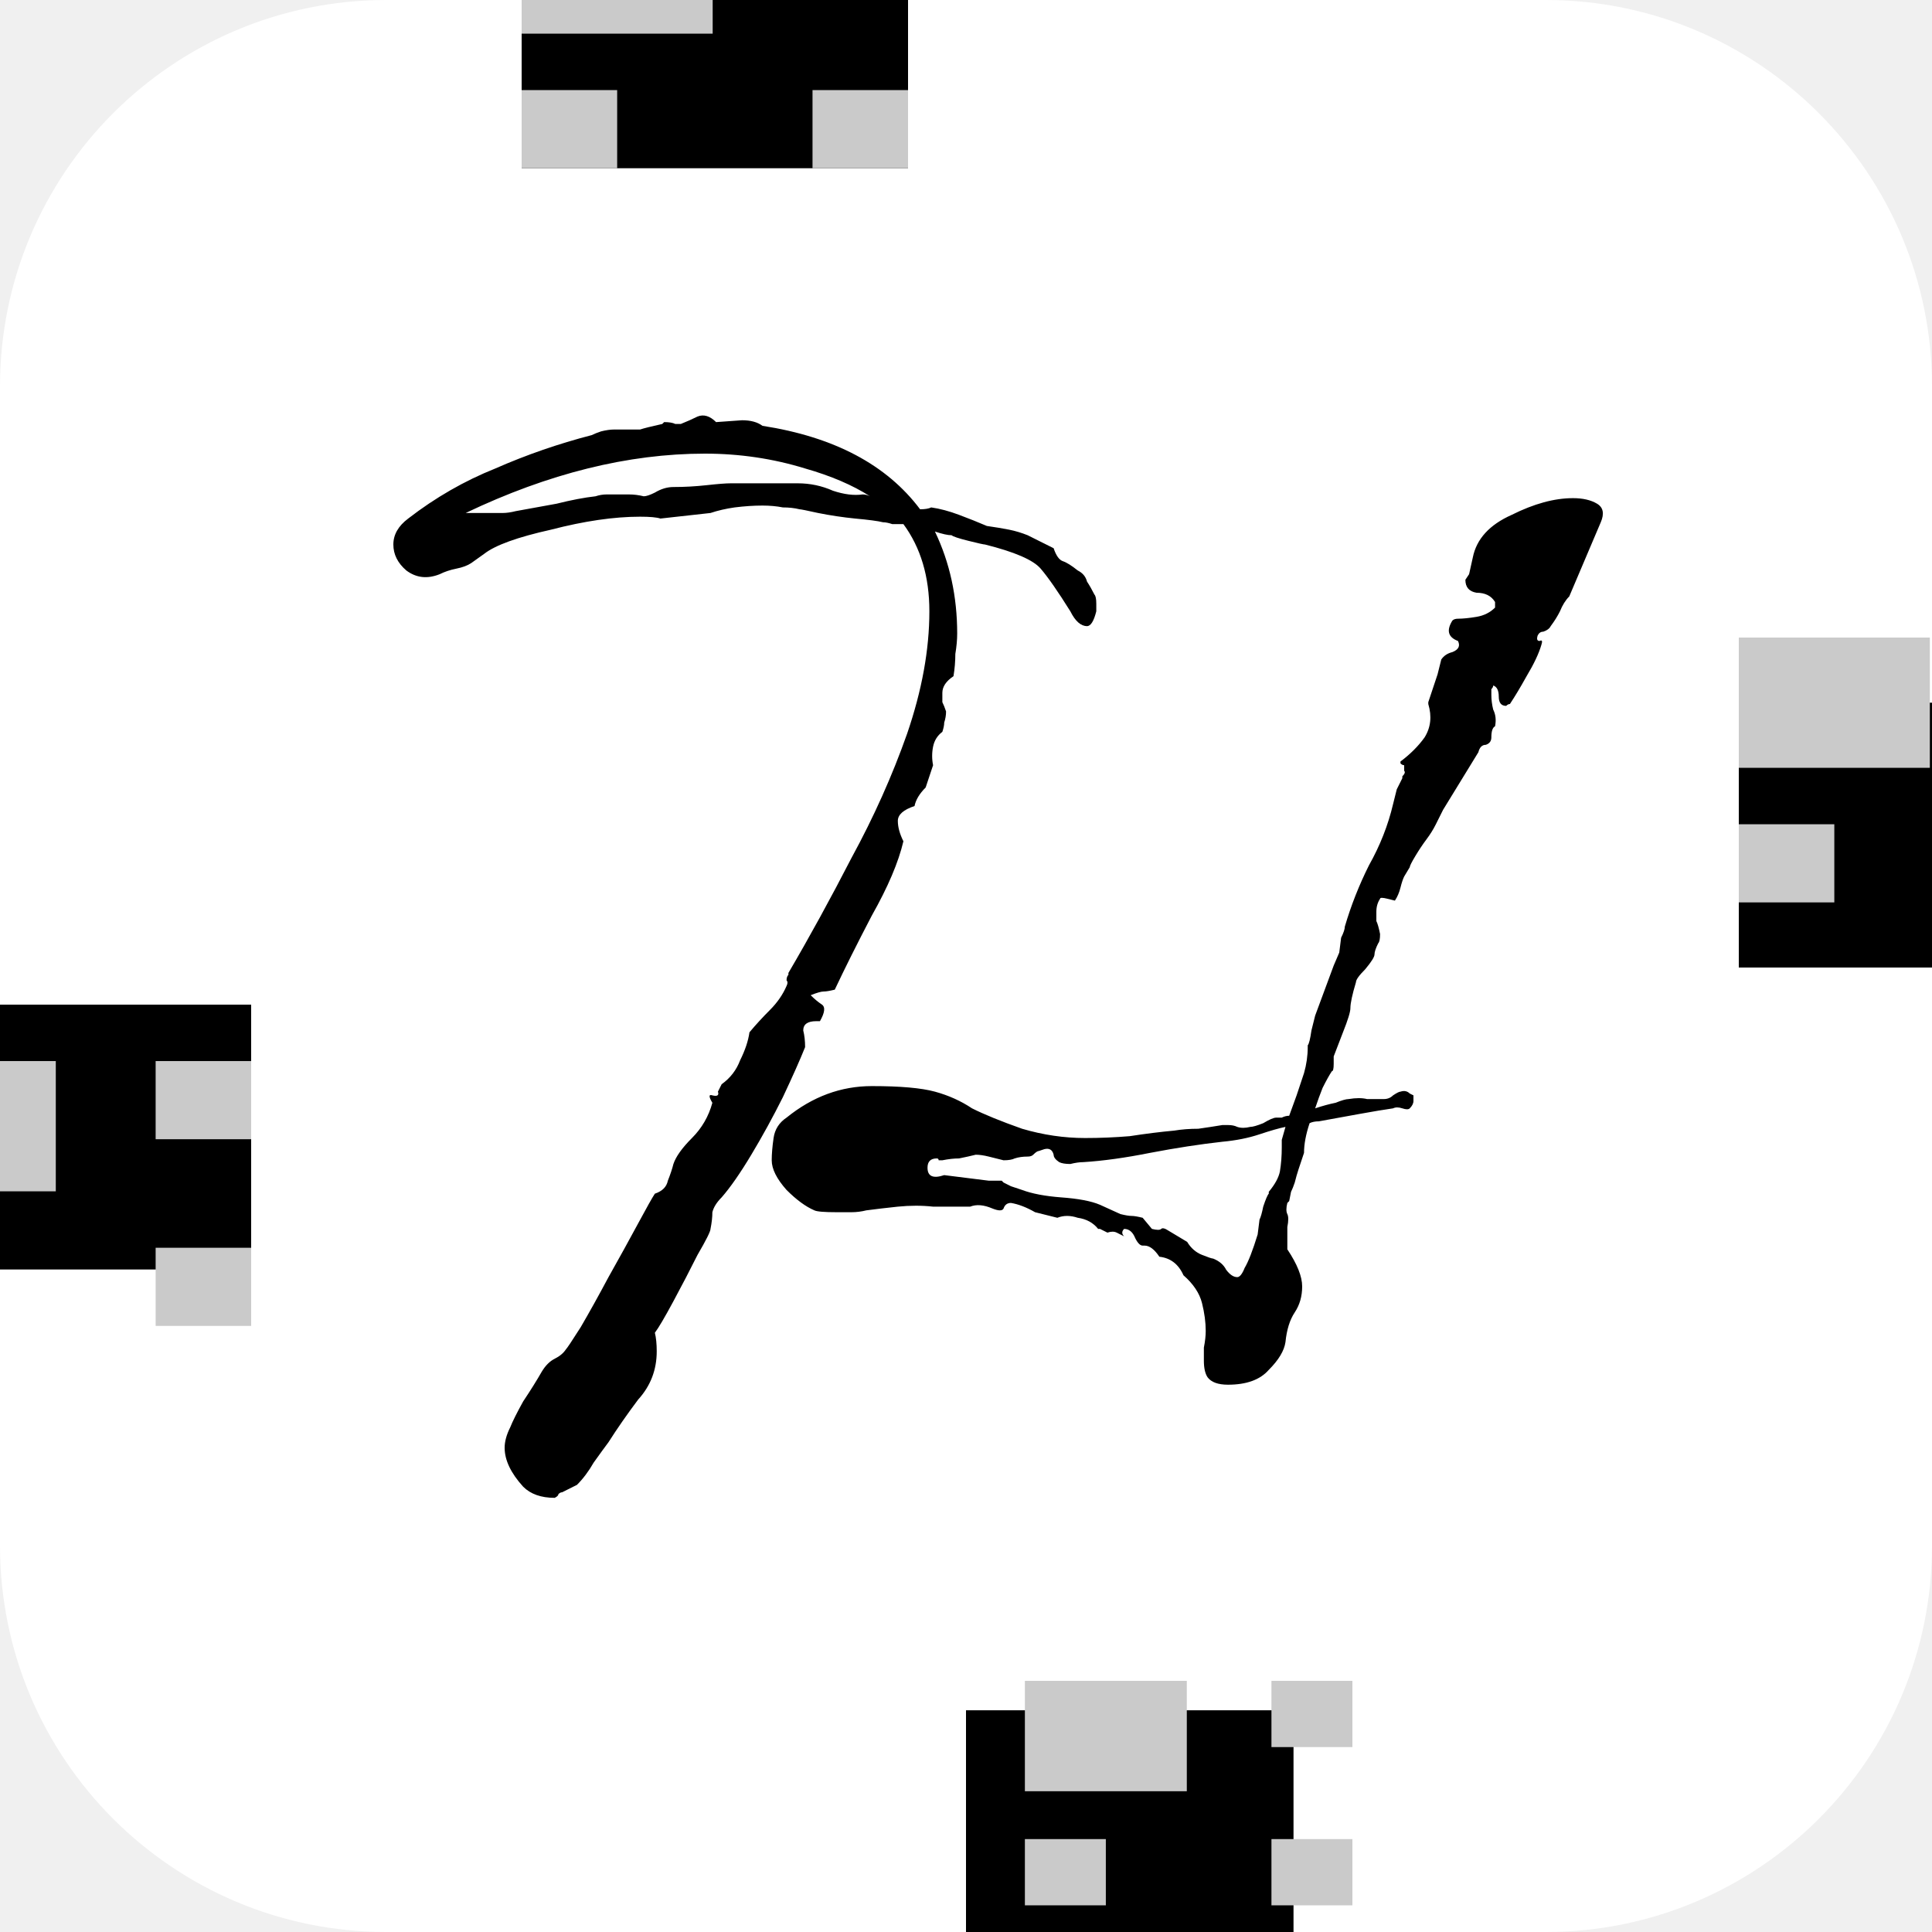
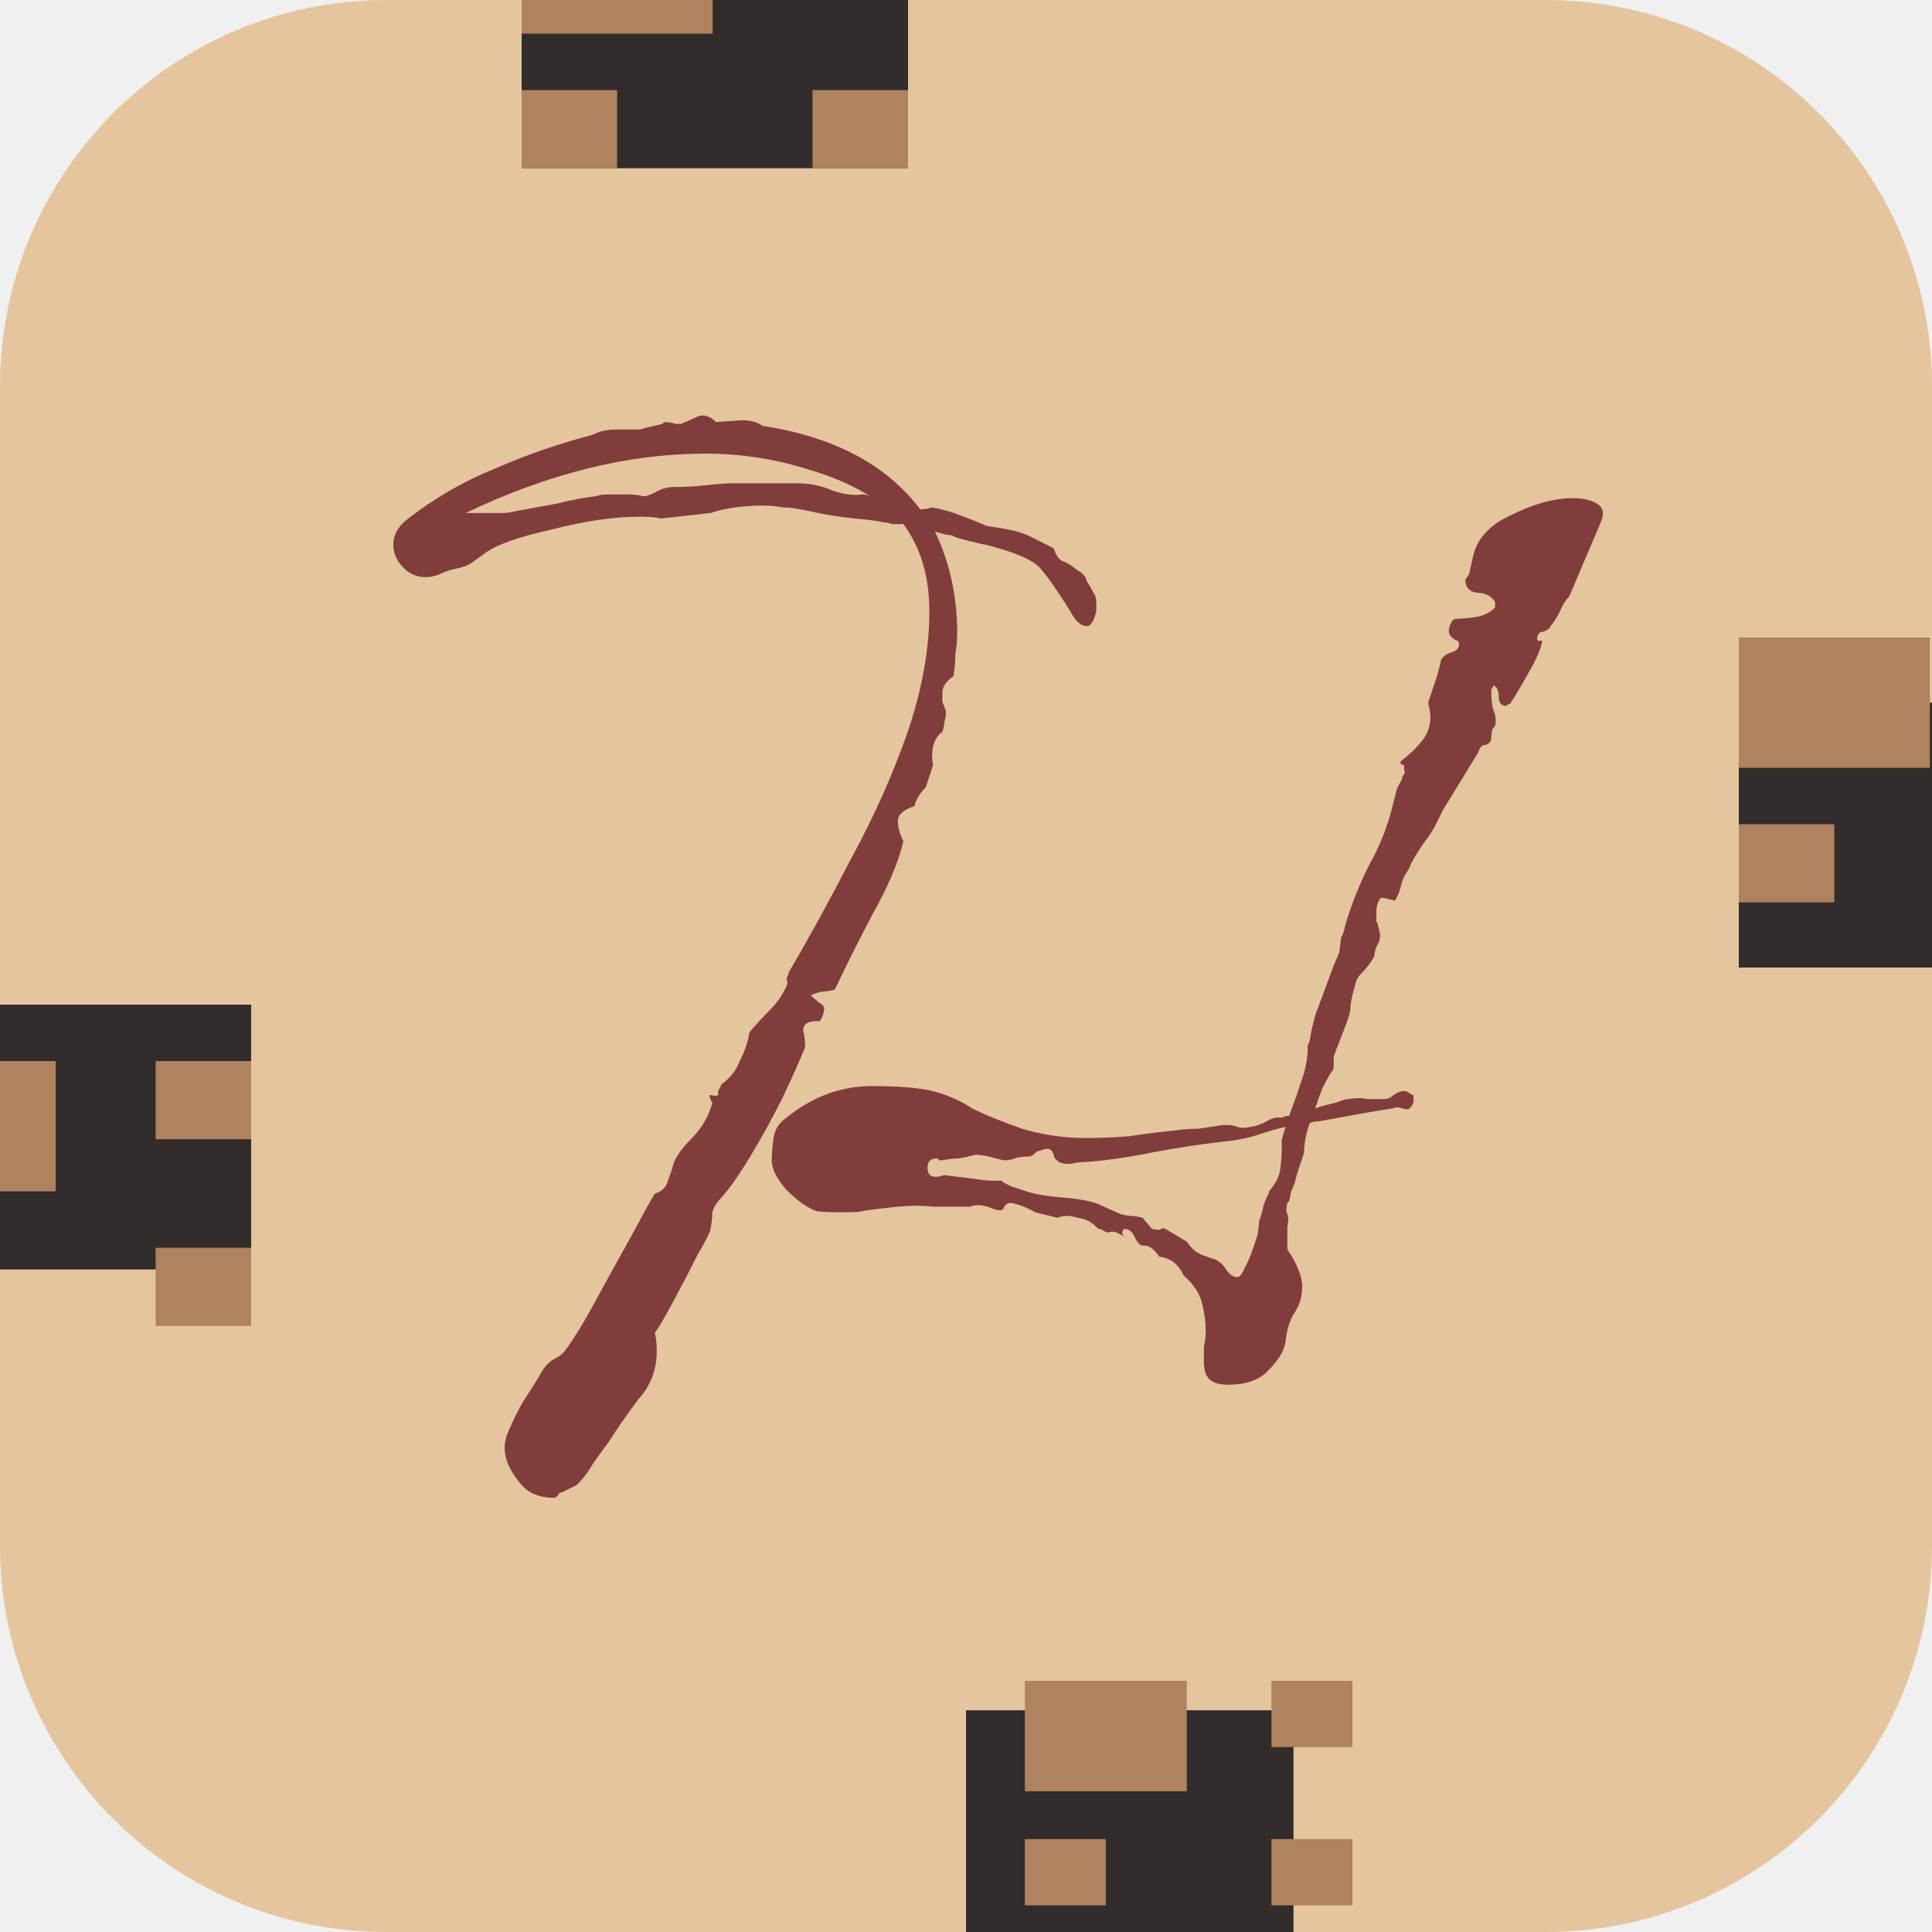
<svg xmlns="http://www.w3.org/2000/svg" width="100" height="100" viewBox="0 0 100 100" fill="none">
-   <rect width="100" height="100" rx="20" fill="white" />
+   <rect width="100" height="100" rx="20" fill="#E4C59E" />
  <mask id="mask0_193_4" style="mask-type:alpha" maskUnits="userSpaceOnUse" x="0" y="0" width="100" height="100">
    <rect width="100" height="100" rx="20" fill="white" />
  </mask>
  <g mask="url(#mask0_193_4)">
-     <path d="M28.712 77.528C28.008 77.528 27.464 77.336 27.08 76.952C26.44 76.248 26.12 75.576 26.12 74.936C26.12 74.616 26.216 74.264 26.408 73.88C26.536 73.56 26.76 73.112 27.08 72.536C27.464 71.96 27.784 71.448 28.04 71C28.232 70.68 28.456 70.456 28.712 70.328C28.968 70.2 29.16 70.04 29.288 69.848C29.352 69.784 29.608 69.4 30.056 68.696C30.504 67.928 30.984 67.064 31.496 66.104C32.072 65.08 32.584 64.152 33.032 63.32C33.48 62.488 33.768 61.976 33.896 61.784C34.28 61.656 34.504 61.432 34.568 61.112C34.696 60.792 34.792 60.504 34.856 60.248C34.984 59.864 35.304 59.416 35.816 58.904C36.328 58.392 36.68 57.784 36.872 57.08C36.68 56.76 36.68 56.632 36.872 56.696C37.128 56.76 37.224 56.696 37.16 56.504L37.352 56.12C37.8 55.8 38.12 55.384 38.312 54.872C38.568 54.36 38.728 53.88 38.792 53.432C39.112 53.048 39.464 52.664 39.848 52.28C40.232 51.896 40.52 51.48 40.712 51.032C40.776 50.904 40.776 50.808 40.712 50.744C40.712 50.616 40.744 50.52 40.808 50.456V50.36C41.896 48.504 42.984 46.52 44.072 44.408C45.224 42.296 46.184 40.152 46.952 37.976C47.72 35.736 48.104 33.624 48.104 31.64C48.104 29.848 47.656 28.344 46.76 27.128C46.568 27.128 46.376 27.128 46.184 27.128C45.992 27.064 45.832 27.032 45.704 27.032C45.448 26.968 44.968 26.904 44.264 26.84C43.624 26.776 42.984 26.68 42.344 26.552C41.768 26.424 41.448 26.36 41.384 26.36C41.128 26.296 40.84 26.264 40.52 26.264C40.2 26.2 39.848 26.168 39.464 26.168C39.016 26.168 38.536 26.2 38.024 26.264C37.576 26.328 37.16 26.424 36.776 26.552L34.184 26.84C33.992 26.776 33.64 26.744 33.128 26.744C31.784 26.744 30.248 26.968 28.52 27.416C26.792 27.8 25.64 28.216 25.064 28.664L24.392 29.144C24.2 29.272 23.944 29.368 23.624 29.432C23.304 29.496 23.016 29.592 22.76 29.72C22.12 29.976 21.544 29.912 21.032 29.528C20.584 29.144 20.36 28.696 20.36 28.184C20.36 27.672 20.616 27.224 21.128 26.84C22.536 25.752 24.04 24.888 25.64 24.248C27.24 23.544 28.904 22.968 30.632 22.52C30.76 22.456 30.92 22.392 31.112 22.328C31.368 22.264 31.592 22.232 31.784 22.232C32.488 22.232 32.936 22.232 33.128 22.232C33.32 22.168 33.704 22.072 34.28 21.944L34.376 21.848C34.632 21.848 34.824 21.88 34.952 21.944H35.24C35.56 21.816 35.848 21.688 36.104 21.56C36.424 21.432 36.744 21.528 37.064 21.848L38.408 21.752C38.856 21.752 39.208 21.848 39.464 22.04C43.176 22.616 45.896 24.056 47.624 26.36C47.88 26.36 48.072 26.328 48.2 26.264C48.648 26.328 49.128 26.456 49.64 26.648C50.152 26.84 50.632 27.032 51.08 27.224C51.528 27.288 51.912 27.352 52.232 27.416C52.552 27.48 52.872 27.576 53.192 27.704L54.536 28.376C54.664 28.76 54.824 28.984 55.016 29.048C55.208 29.112 55.464 29.272 55.784 29.528C56.04 29.656 56.2 29.848 56.264 30.104C56.392 30.296 56.52 30.52 56.648 30.776C56.712 30.84 56.744 31 56.744 31.256C56.744 31.448 56.744 31.576 56.744 31.64C56.616 32.152 56.456 32.408 56.264 32.408C55.944 32.408 55.656 32.152 55.4 31.64C54.76 30.616 54.248 29.88 53.864 29.432C53.48 28.984 52.52 28.568 50.984 28.184C50.92 28.184 50.632 28.12 50.12 27.992C49.608 27.864 49.32 27.768 49.256 27.704C49.064 27.704 48.776 27.64 48.392 27.512C49.16 29.112 49.544 30.872 49.544 32.792C49.544 33.112 49.512 33.464 49.448 33.848C49.448 34.232 49.416 34.616 49.352 35C48.968 35.256 48.776 35.544 48.776 35.864C48.776 35.992 48.776 36.152 48.776 36.344C48.84 36.472 48.904 36.632 48.968 36.824C48.968 37.016 48.936 37.208 48.872 37.4C48.872 37.528 48.84 37.688 48.776 37.88C48.52 38.072 48.36 38.328 48.296 38.648C48.232 38.968 48.232 39.288 48.296 39.608L47.912 40.76C47.592 41.08 47.4 41.4 47.336 41.72C46.76 41.912 46.472 42.168 46.472 42.488C46.472 42.808 46.568 43.16 46.76 43.544C46.504 44.632 45.96 45.912 45.128 47.384C44.36 48.856 43.72 50.136 43.208 51.224C42.952 51.288 42.76 51.32 42.632 51.32C42.504 51.32 42.28 51.384 41.96 51.512C42.152 51.704 42.344 51.864 42.536 51.992C42.728 52.12 42.696 52.408 42.44 52.856H42.248C41.8 52.856 41.576 53.016 41.576 53.336C41.64 53.592 41.672 53.88 41.672 54.2C41.416 54.84 41.032 55.704 40.52 56.792C40.008 57.816 39.464 58.808 38.888 59.768C38.312 60.728 37.8 61.464 37.352 61.976C37.096 62.232 36.936 62.488 36.872 62.744C36.872 63 36.84 63.288 36.776 63.608C36.776 63.736 36.552 64.184 36.104 64.952C35.72 65.72 35.304 66.52 34.856 67.352C34.408 68.184 34.088 68.728 33.896 68.984C33.96 69.24 33.992 69.56 33.992 69.944C33.992 70.904 33.672 71.736 33.032 72.44C32.456 73.208 31.944 73.944 31.496 74.648C31.304 74.904 31.048 75.256 30.728 75.704C30.472 76.152 30.184 76.536 29.864 76.856L29.096 77.24C29.032 77.24 28.968 77.272 28.904 77.336C28.904 77.4 28.84 77.464 28.712 77.528ZM24.104 26.552H25.352C25.608 26.552 25.832 26.552 26.024 26.552C26.216 26.552 26.44 26.52 26.696 26.456C27.4 26.328 28.104 26.2 28.808 26.072C29.576 25.88 30.248 25.752 30.824 25.688C31.016 25.624 31.208 25.592 31.4 25.592C31.592 25.592 31.752 25.592 31.88 25.592C32.136 25.592 32.36 25.592 32.552 25.592C32.808 25.592 33.064 25.624 33.32 25.688C33.448 25.688 33.64 25.624 33.896 25.496C34.216 25.304 34.536 25.208 34.856 25.208C35.432 25.208 36.008 25.176 36.584 25.112C37.16 25.048 37.576 25.016 37.832 25.016H41.288C41.928 25.016 42.536 25.144 43.112 25.4C43.688 25.592 44.2 25.656 44.648 25.592C44.776 25.592 44.904 25.624 45.032 25.688C44.136 25.112 43.016 24.632 41.672 24.248C40.008 23.736 38.28 23.48 36.488 23.48C32.52 23.48 28.392 24.504 24.104 26.552ZM63.56 71.672C63.048 71.672 62.696 71.544 62.504 71.288C62.376 71.096 62.312 70.808 62.312 70.424C62.312 70.232 62.312 70.008 62.312 69.752C62.376 69.432 62.408 69.144 62.408 68.888C62.408 68.44 62.344 67.96 62.216 67.448C62.088 66.936 61.768 66.456 61.256 66.008C61 65.432 60.584 65.112 60.008 65.048C59.752 64.664 59.496 64.472 59.24 64.472H59.144C59.016 64.472 58.888 64.344 58.76 64.088C58.632 63.768 58.44 63.608 58.184 63.608C58.056 63.736 58.056 63.864 58.184 63.992C58.056 63.928 57.928 63.864 57.8 63.8C57.672 63.736 57.512 63.736 57.32 63.8C57.064 63.672 56.936 63.608 56.936 63.608H56.84C56.584 63.288 56.232 63.096 55.784 63.032C55.4 62.904 55.048 62.904 54.728 63.032L53.576 62.744C53.128 62.488 52.712 62.328 52.328 62.264C52.136 62.264 52.008 62.36 51.944 62.552C51.88 62.68 51.688 62.68 51.368 62.552C50.92 62.36 50.536 62.328 50.216 62.456C49.576 62.456 48.936 62.456 48.296 62.456C47.72 62.392 47.112 62.392 46.472 62.456L45.608 62.552L44.84 62.648C44.584 62.712 44.328 62.744 44.072 62.744C43.816 62.744 43.56 62.744 43.304 62.744C42.664 62.744 42.28 62.712 42.152 62.648C41.704 62.456 41.224 62.104 40.712 61.592C40.2 61.016 39.944 60.504 39.944 60.056C39.944 59.736 39.976 59.352 40.04 58.904C40.104 58.456 40.328 58.104 40.712 57.848C42.056 56.76 43.528 56.216 45.128 56.216C46.6 56.216 47.688 56.312 48.392 56.504C49.096 56.696 49.736 56.984 50.312 57.368C50.952 57.688 51.816 58.04 52.904 58.424C53.992 58.744 55.08 58.904 56.168 58.904C56.936 58.904 57.704 58.872 58.472 58.808C59.304 58.68 60.072 58.584 60.776 58.52C61.16 58.456 61.576 58.424 62.024 58.424C62.472 58.36 62.888 58.296 63.272 58.232H63.56C63.752 58.232 63.912 58.264 64.04 58.328C64.232 58.392 64.456 58.392 64.712 58.328C64.84 58.328 65.064 58.264 65.384 58.136C65.704 57.944 65.928 57.848 66.056 57.848C66.184 57.848 66.28 57.848 66.344 57.848C66.472 57.784 66.6 57.752 66.728 57.752L67.112 56.696C67.24 56.312 67.368 55.928 67.496 55.544C67.624 55.096 67.688 54.648 67.688 54.2V54.104C67.752 54.04 67.816 53.784 67.88 53.336C68.008 52.824 68.072 52.568 68.072 52.568L69.032 49.976L69.32 49.304L69.416 48.536C69.544 48.28 69.608 48.088 69.608 47.96C69.928 46.872 70.344 45.816 70.856 44.792C71.432 43.768 71.848 42.712 72.104 41.624L72.296 40.856L72.584 40.28V40.184C72.712 40.056 72.744 39.96 72.68 39.896C72.68 39.768 72.68 39.672 72.68 39.608C72.616 39.608 72.552 39.576 72.488 39.512C72.488 39.448 72.488 39.416 72.488 39.416C73 39.032 73.416 38.616 73.736 38.168C74.056 37.656 74.12 37.08 73.928 36.44V36.344L74.408 34.904L74.6 34.136C74.728 33.944 74.92 33.816 75.176 33.752C75.496 33.624 75.592 33.432 75.464 33.176C74.952 32.984 74.856 32.632 75.176 32.12C75.24 32.056 75.336 32.024 75.464 32.024C75.72 32.024 76.04 31.992 76.424 31.928C76.808 31.864 77.128 31.704 77.384 31.448V31.16C77.192 30.84 76.872 30.68 76.424 30.68C76.04 30.616 75.848 30.392 75.848 30.008L76.04 29.72L76.232 28.856C76.424 27.896 77.096 27.16 78.248 26.648C79.4 26.072 80.456 25.784 81.416 25.784C81.928 25.784 82.344 25.88 82.664 26.072C82.984 26.264 83.048 26.584 82.856 27.032L81.224 30.872C81.032 31.064 80.872 31.32 80.744 31.64C80.616 31.896 80.456 32.152 80.264 32.408C80.2 32.536 80.072 32.632 79.88 32.696C79.752 32.696 79.656 32.76 79.592 32.888C79.528 33.08 79.56 33.176 79.688 33.176C79.816 33.112 79.848 33.176 79.784 33.368C79.656 33.816 79.4 34.36 79.016 35C78.696 35.576 78.408 36.056 78.152 36.44C78.088 36.44 78.024 36.472 77.96 36.536C77.704 36.536 77.576 36.376 77.576 36.056C77.576 35.736 77.48 35.544 77.288 35.48C77.288 35.544 77.256 35.608 77.192 35.672C77.192 35.736 77.192 35.832 77.192 35.96C77.192 36.216 77.224 36.472 77.288 36.728C77.416 36.984 77.448 37.272 77.384 37.592C77.256 37.656 77.192 37.848 77.192 38.168C77.192 38.36 77.096 38.488 76.904 38.552C76.712 38.552 76.584 38.68 76.52 38.936L74.696 41.912L74.312 42.68C74.184 42.936 74.024 43.192 73.832 43.448C73.64 43.704 73.448 43.992 73.256 44.312C73.064 44.632 72.968 44.824 72.968 44.888C72.968 44.888 72.872 45.048 72.68 45.368C72.616 45.496 72.552 45.688 72.488 45.944C72.424 46.2 72.328 46.424 72.2 46.616C72.2 46.616 72.072 46.584 71.816 46.52C71.56 46.456 71.432 46.456 71.432 46.52C71.304 46.712 71.24 46.936 71.24 47.192C71.24 47.32 71.24 47.48 71.24 47.672C71.304 47.8 71.368 48.024 71.432 48.344C71.432 48.6 71.4 48.76 71.336 48.824C71.208 49.08 71.144 49.272 71.144 49.4C71.144 49.528 70.984 49.784 70.664 50.168C70.344 50.488 70.184 50.712 70.184 50.84C69.992 51.48 69.896 51.928 69.896 52.184C69.896 52.376 69.768 52.792 69.512 53.432L69.032 54.68C69.032 54.68 69.032 54.808 69.032 55.064C69.032 55.32 69 55.448 68.936 55.448C68.808 55.64 68.648 55.928 68.456 56.312C68.328 56.632 68.2 56.984 68.072 57.368C68.456 57.24 68.808 57.144 69.128 57.08C69.448 56.952 69.672 56.888 69.8 56.888C70.184 56.824 70.504 56.824 70.76 56.888C71.08 56.888 71.368 56.888 71.624 56.888C71.816 56.888 71.976 56.824 72.104 56.696C72.296 56.568 72.424 56.504 72.488 56.504C72.68 56.44 72.84 56.472 72.968 56.6C73.096 56.664 73.16 56.696 73.16 56.696C73.16 56.696 73.16 56.792 73.16 56.984C73.16 57.112 73.096 57.24 72.968 57.368C72.904 57.432 72.776 57.432 72.584 57.368C72.392 57.304 72.232 57.304 72.104 57.368C71.656 57.432 71.08 57.528 70.376 57.656C69.672 57.784 68.968 57.912 68.264 58.04C68.072 58.04 67.912 58.072 67.784 58.136C67.592 58.712 67.496 59.224 67.496 59.672L67.208 60.536C67.144 60.728 67.08 60.952 67.016 61.208C66.952 61.4 66.888 61.56 66.824 61.688L66.728 62.168L66.632 62.264C66.568 62.52 66.568 62.712 66.632 62.84C66.696 62.968 66.696 63.192 66.632 63.512V64.664C67.144 65.432 67.4 66.072 67.4 66.584C67.4 67.096 67.272 67.544 67.016 67.928C66.76 68.312 66.6 68.824 66.536 69.464C66.472 69.912 66.184 70.392 65.672 70.904C65.224 71.416 64.52 71.672 63.56 71.672ZM64.04 66.104C64.168 66.104 64.296 65.944 64.424 65.624C64.616 65.304 64.84 64.728 65.096 63.896L65.192 63.128C65.256 63 65.32 62.776 65.384 62.456C65.512 62.072 65.608 61.848 65.672 61.784V61.688C65.992 61.304 66.184 60.952 66.248 60.632C66.312 60.248 66.344 59.832 66.344 59.384V59L66.536 58.328C66.216 58.392 65.768 58.52 65.192 58.712C64.616 58.904 63.976 59.032 63.272 59.096C62.12 59.224 60.872 59.416 59.528 59.672C58.248 59.928 57.096 60.088 56.072 60.152C55.88 60.152 55.656 60.184 55.4 60.248C55.144 60.248 54.952 60.216 54.824 60.152C54.632 60.024 54.536 59.896 54.536 59.768C54.472 59.512 54.312 59.416 54.056 59.48C53.864 59.544 53.768 59.576 53.768 59.576C53.704 59.576 53.608 59.64 53.48 59.768C53.416 59.832 53.32 59.864 53.192 59.864C52.936 59.864 52.712 59.896 52.52 59.96C52.392 60.024 52.2 60.056 51.944 60.056C51.688 59.992 51.432 59.928 51.176 59.864C50.92 59.8 50.696 59.768 50.504 59.768C50.248 59.832 49.96 59.896 49.64 59.96C49.384 59.96 49.096 59.992 48.776 60.056C48.712 60.056 48.648 60.056 48.584 60.056C48.584 59.992 48.552 59.96 48.488 59.96C48.168 59.96 48.008 60.12 48.008 60.44C48.008 60.888 48.296 61.016 48.872 60.824L51.176 61.112H51.848L51.944 61.208C52.072 61.272 52.2 61.336 52.328 61.4C52.52 61.464 52.712 61.528 52.904 61.592C53.416 61.784 54.088 61.912 54.92 61.976C55.816 62.04 56.488 62.168 56.936 62.36L57.992 62.84C58.248 62.904 58.44 62.936 58.568 62.936C58.696 62.936 58.888 62.968 59.144 63.032L59.624 63.608C59.88 63.672 60.04 63.672 60.104 63.608C60.168 63.544 60.296 63.576 60.488 63.704L61.448 64.28C61.64 64.6 61.896 64.824 62.216 64.952C62.536 65.08 62.728 65.144 62.792 65.144C63.112 65.272 63.336 65.464 63.464 65.72C63.656 65.976 63.848 66.104 64.04 66.104Z" fill="black" />
-     <rect x="27" y="-5" width="20" height="13.708" fill="black" />
-     <rect x="27" y="-5" width="9.888" height="6.742" fill="#CACACA" />
-     <rect x="42.056" y="4.663" width="4.944" height="4.045" fill="#CACACA" />
-     <rect x="27" y="4.663" width="4.944" height="4.045" fill="#CACACA" />
-     <rect x="50" y="88.524" width="16.952" height="11.619" fill="black" />
-     <rect x="53.048" y="87" width="8.381" height="5.714" fill="#CACACA" />
-     <rect x="65.81" y="95.191" width="4.19" height="3.429" fill="#CACACA" />
-     <rect x="65.81" y="87" width="4.19" height="3.429" fill="#CACACA" />
-     <rect x="53.048" y="95.191" width="4.19" height="3.429" fill="#CACACA" />
-     <rect x="-7" y="52" width="20" height="13.708" fill="black" />
-     <rect x="-7" y="54.921" width="9.888" height="6.742" fill="#CACACA" />
-     <rect x="8.056" y="64.584" width="4.944" height="4.045" fill="#CACACA" />
-     <rect x="8.056" y="54.921" width="4.944" height="4.045" fill="#CACACA" />
-     <rect x="90" y="36.371" width="20" height="13.708" fill="black" />
-     <rect x="90" y="33" width="9.888" height="6.742" fill="#CACACA" />
-     <rect x="90" y="42.663" width="4.944" height="4.045" fill="#CACACA" />
+     <path d="M28.712 77.528C28.008 77.528 27.464 77.336 27.08 76.952C26.44 76.248 26.12 75.576 26.12 74.936C26.12 74.616 26.216 74.264 26.408 73.88C26.536 73.56 26.76 73.112 27.08 72.536C27.464 71.96 27.784 71.448 28.04 71C28.232 70.68 28.456 70.456 28.712 70.328C28.968 70.2 29.16 70.04 29.288 69.848C29.352 69.784 29.608 69.4 30.056 68.696C30.504 67.928 30.984 67.064 31.496 66.104C32.072 65.08 32.584 64.152 33.032 63.32C33.48 62.488 33.768 61.976 33.896 61.784C34.28 61.656 34.504 61.432 34.568 61.112C34.696 60.792 34.792 60.504 34.856 60.248C34.984 59.864 35.304 59.416 35.816 58.904C36.328 58.392 36.68 57.784 36.872 57.08C36.68 56.76 36.68 56.632 36.872 56.696C37.128 56.76 37.224 56.696 37.16 56.504L37.352 56.12C37.8 55.8 38.12 55.384 38.312 54.872C38.568 54.36 38.728 53.88 38.792 53.432C39.112 53.048 39.464 52.664 39.848 52.28C40.232 51.896 40.52 51.48 40.712 51.032C40.776 50.904 40.776 50.808 40.712 50.744C40.712 50.616 40.744 50.52 40.808 50.456V50.36C41.896 48.504 42.984 46.52 44.072 44.408C45.224 42.296 46.184 40.152 46.952 37.976C47.72 35.736 48.104 33.624 48.104 31.64C48.104 29.848 47.656 28.344 46.76 27.128C46.568 27.128 46.376 27.128 46.184 27.128C45.992 27.064 45.832 27.032 45.704 27.032C45.448 26.968 44.968 26.904 44.264 26.84C43.624 26.776 42.984 26.68 42.344 26.552C41.768 26.424 41.448 26.36 41.384 26.36C41.128 26.296 40.84 26.264 40.52 26.264C40.2 26.2 39.848 26.168 39.464 26.168C39.016 26.168 38.536 26.2 38.024 26.264C37.576 26.328 37.16 26.424 36.776 26.552L34.184 26.84C33.992 26.776 33.64 26.744 33.128 26.744C31.784 26.744 30.248 26.968 28.52 27.416C26.792 27.8 25.64 28.216 25.064 28.664L24.392 29.144C24.2 29.272 23.944 29.368 23.624 29.432C23.304 29.496 23.016 29.592 22.76 29.72C22.12 29.976 21.544 29.912 21.032 29.528C20.584 29.144 20.36 28.696 20.36 28.184C20.36 27.672 20.616 27.224 21.128 26.84C22.536 25.752 24.04 24.888 25.64 24.248C27.24 23.544 28.904 22.968 30.632 22.52C30.76 22.456 30.92 22.392 31.112 22.328C31.368 22.264 31.592 22.232 31.784 22.232C32.488 22.232 32.936 22.232 33.128 22.232C33.32 22.168 33.704 22.072 34.28 21.944L34.376 21.848C34.632 21.848 34.824 21.88 34.952 21.944H35.24C35.56 21.816 35.848 21.688 36.104 21.56C36.424 21.432 36.744 21.528 37.064 21.848L38.408 21.752C38.856 21.752 39.208 21.848 39.464 22.04C43.176 22.616 45.896 24.056 47.624 26.36C47.88 26.36 48.072 26.328 48.2 26.264C48.648 26.328 49.128 26.456 49.64 26.648C50.152 26.84 50.632 27.032 51.08 27.224C51.528 27.288 51.912 27.352 52.232 27.416C52.552 27.48 52.872 27.576 53.192 27.704L54.536 28.376C54.664 28.76 54.824 28.984 55.016 29.048C55.208 29.112 55.464 29.272 55.784 29.528C56.04 29.656 56.2 29.848 56.264 30.104C56.392 30.296 56.52 30.52 56.648 30.776C56.712 30.84 56.744 31 56.744 31.256C56.744 31.448 56.744 31.576 56.744 31.64C56.616 32.152 56.456 32.408 56.264 32.408C55.944 32.408 55.656 32.152 55.4 31.64C54.76 30.616 54.248 29.88 53.864 29.432C53.48 28.984 52.52 28.568 50.984 28.184C50.92 28.184 50.632 28.12 50.12 27.992C49.608 27.864 49.32 27.768 49.256 27.704C49.064 27.704 48.776 27.64 48.392 27.512C49.16 29.112 49.544 30.872 49.544 32.792C49.544 33.112 49.512 33.464 49.448 33.848C49.448 34.232 49.416 34.616 49.352 35C48.968 35.256 48.776 35.544 48.776 35.864C48.776 35.992 48.776 36.152 48.776 36.344C48.84 36.472 48.904 36.632 48.968 36.824C48.968 37.016 48.936 37.208 48.872 37.4C48.872 37.528 48.84 37.688 48.776 37.88C48.52 38.072 48.36 38.328 48.296 38.648C48.232 38.968 48.232 39.288 48.296 39.608L47.912 40.76C47.592 41.08 47.4 41.4 47.336 41.72C46.76 41.912 46.472 42.168 46.472 42.488C46.472 42.808 46.568 43.16 46.76 43.544C46.504 44.632 45.96 45.912 45.128 47.384C44.36 48.856 43.72 50.136 43.208 51.224C42.952 51.288 42.76 51.32 42.632 51.32C42.504 51.32 42.28 51.384 41.96 51.512C42.152 51.704 42.344 51.864 42.536 51.992C42.728 52.12 42.696 52.408 42.44 52.856H42.248C41.8 52.856 41.576 53.016 41.576 53.336C41.64 53.592 41.672 53.88 41.672 54.2C41.416 54.84 41.032 55.704 40.52 56.792C40.008 57.816 39.464 58.808 38.888 59.768C38.312 60.728 37.8 61.464 37.352 61.976C37.096 62.232 36.936 62.488 36.872 62.744C36.872 63 36.84 63.288 36.776 63.608C36.776 63.736 36.552 64.184 36.104 64.952C35.72 65.72 35.304 66.52 34.856 67.352C34.408 68.184 34.088 68.728 33.896 68.984C33.96 69.24 33.992 69.56 33.992 69.944C33.992 70.904 33.672 71.736 33.032 72.44C32.456 73.208 31.944 73.944 31.496 74.648C31.304 74.904 31.048 75.256 30.728 75.704C30.472 76.152 30.184 76.536 29.864 76.856L29.096 77.24C29.032 77.24 28.968 77.272 28.904 77.336C28.904 77.4 28.84 77.464 28.712 77.528ZM24.104 26.552H25.352C25.608 26.552 25.832 26.552 26.024 26.552C26.216 26.552 26.44 26.52 26.696 26.456C27.4 26.328 28.104 26.2 28.808 26.072C29.576 25.88 30.248 25.752 30.824 25.688C31.016 25.624 31.208 25.592 31.4 25.592C31.592 25.592 31.752 25.592 31.88 25.592C32.136 25.592 32.36 25.592 32.552 25.592C32.808 25.592 33.064 25.624 33.32 25.688C33.448 25.688 33.64 25.624 33.896 25.496C34.216 25.304 34.536 25.208 34.856 25.208C35.432 25.208 36.008 25.176 36.584 25.112C37.16 25.048 37.576 25.016 37.832 25.016H41.288C41.928 25.016 42.536 25.144 43.112 25.4C43.688 25.592 44.2 25.656 44.648 25.592C44.776 25.592 44.904 25.624 45.032 25.688C44.136 25.112 43.016 24.632 41.672 24.248C40.008 23.736 38.28 23.48 36.488 23.48C32.52 23.48 28.392 24.504 24.104 26.552ZM63.56 71.672C63.048 71.672 62.696 71.544 62.504 71.288C62.376 71.096 62.312 70.808 62.312 70.424C62.312 70.232 62.312 70.008 62.312 69.752C62.376 69.432 62.408 69.144 62.408 68.888C62.408 68.44 62.344 67.96 62.216 67.448C62.088 66.936 61.768 66.456 61.256 66.008C61 65.432 60.584 65.112 60.008 65.048C59.752 64.664 59.496 64.472 59.24 64.472H59.144C59.016 64.472 58.888 64.344 58.76 64.088C58.632 63.768 58.44 63.608 58.184 63.608C58.056 63.736 58.056 63.864 58.184 63.992C58.056 63.928 57.928 63.864 57.8 63.8C57.672 63.736 57.512 63.736 57.32 63.8C57.064 63.672 56.936 63.608 56.936 63.608H56.84C56.584 63.288 56.232 63.096 55.784 63.032C55.4 62.904 55.048 62.904 54.728 63.032L53.576 62.744C53.128 62.488 52.712 62.328 52.328 62.264C52.136 62.264 52.008 62.36 51.944 62.552C51.88 62.68 51.688 62.68 51.368 62.552C50.92 62.36 50.536 62.328 50.216 62.456C49.576 62.456 48.936 62.456 48.296 62.456C47.72 62.392 47.112 62.392 46.472 62.456L45.608 62.552L44.84 62.648C44.584 62.712 44.328 62.744 44.072 62.744C43.816 62.744 43.56 62.744 43.304 62.744C42.664 62.744 42.28 62.712 42.152 62.648C41.704 62.456 41.224 62.104 40.712 61.592C40.2 61.016 39.944 60.504 39.944 60.056C39.944 59.736 39.976 59.352 40.04 58.904C40.104 58.456 40.328 58.104 40.712 57.848C42.056 56.76 43.528 56.216 45.128 56.216C46.6 56.216 47.688 56.312 48.392 56.504C49.096 56.696 49.736 56.984 50.312 57.368C50.952 57.688 51.816 58.04 52.904 58.424C53.992 58.744 55.08 58.904 56.168 58.904C56.936 58.904 57.704 58.872 58.472 58.808C59.304 58.68 60.072 58.584 60.776 58.52C61.16 58.456 61.576 58.424 62.024 58.424C62.472 58.36 62.888 58.296 63.272 58.232H63.56C63.752 58.232 63.912 58.264 64.04 58.328C64.232 58.392 64.456 58.392 64.712 58.328C64.84 58.328 65.064 58.264 65.384 58.136C65.704 57.944 65.928 57.848 66.056 57.848C66.184 57.848 66.28 57.848 66.344 57.848C66.472 57.784 66.6 57.752 66.728 57.752L67.112 56.696C67.24 56.312 67.368 55.928 67.496 55.544C67.624 55.096 67.688 54.648 67.688 54.2V54.104C67.752 54.04 67.816 53.784 67.88 53.336C68.008 52.824 68.072 52.568 68.072 52.568L69.032 49.976L69.32 49.304L69.416 48.536C69.544 48.28 69.608 48.088 69.608 47.96C69.928 46.872 70.344 45.816 70.856 44.792C71.432 43.768 71.848 42.712 72.104 41.624L72.296 40.856L72.584 40.28V40.184C72.712 40.056 72.744 39.96 72.68 39.896C72.68 39.768 72.68 39.672 72.68 39.608C72.616 39.608 72.552 39.576 72.488 39.512C72.488 39.448 72.488 39.416 72.488 39.416C73 39.032 73.416 38.616 73.736 38.168C74.056 37.656 74.12 37.08 73.928 36.44V36.344L74.408 34.904L74.6 34.136C74.728 33.944 74.92 33.816 75.176 33.752C75.496 33.624 75.592 33.432 75.464 33.176C74.952 32.984 74.856 32.632 75.176 32.12C75.24 32.056 75.336 32.024 75.464 32.024C75.72 32.024 76.04 31.992 76.424 31.928C76.808 31.864 77.128 31.704 77.384 31.448V31.16C77.192 30.84 76.872 30.68 76.424 30.68C76.04 30.616 75.848 30.392 75.848 30.008L76.04 29.72L76.232 28.856C76.424 27.896 77.096 27.16 78.248 26.648C79.4 26.072 80.456 25.784 81.416 25.784C81.928 25.784 82.344 25.88 82.664 26.072C82.984 26.264 83.048 26.584 82.856 27.032L81.224 30.872C81.032 31.064 80.872 31.32 80.744 31.64C80.616 31.896 80.456 32.152 80.264 32.408C80.2 32.536 80.072 32.632 79.88 32.696C79.752 32.696 79.656 32.76 79.592 32.888C79.528 33.08 79.56 33.176 79.688 33.176C79.816 33.112 79.848 33.176 79.784 33.368C79.656 33.816 79.4 34.36 79.016 35C78.696 35.576 78.408 36.056 78.152 36.44C78.088 36.44 78.024 36.472 77.96 36.536C77.704 36.536 77.576 36.376 77.576 36.056C77.576 35.736 77.48 35.544 77.288 35.48C77.288 35.544 77.256 35.608 77.192 35.672C77.192 35.736 77.192 35.832 77.192 35.96C77.192 36.216 77.224 36.472 77.288 36.728C77.416 36.984 77.448 37.272 77.384 37.592C77.256 37.656 77.192 37.848 77.192 38.168C77.192 38.36 77.096 38.488 76.904 38.552C76.712 38.552 76.584 38.68 76.52 38.936L74.696 41.912L74.312 42.68C74.184 42.936 74.024 43.192 73.832 43.448C73.64 43.704 73.448 43.992 73.256 44.312C73.064 44.632 72.968 44.824 72.968 44.888C72.968 44.888 72.872 45.048 72.68 45.368C72.616 45.496 72.552 45.688 72.488 45.944C72.424 46.2 72.328 46.424 72.2 46.616C72.2 46.616 72.072 46.584 71.816 46.52C71.56 46.456 71.432 46.456 71.432 46.52C71.304 46.712 71.24 46.936 71.24 47.192C71.24 47.32 71.24 47.48 71.24 47.672C71.304 47.8 71.368 48.024 71.432 48.344C71.432 48.6 71.4 48.76 71.336 48.824C71.208 49.08 71.144 49.272 71.144 49.4C71.144 49.528 70.984 49.784 70.664 50.168C70.344 50.488 70.184 50.712 70.184 50.84C69.992 51.48 69.896 51.928 69.896 52.184C69.896 52.376 69.768 52.792 69.512 53.432L69.032 54.68C69.032 54.68 69.032 54.808 69.032 55.064C69.032 55.32 69 55.448 68.936 55.448C68.808 55.64 68.648 55.928 68.456 56.312C68.328 56.632 68.2 56.984 68.072 57.368C68.456 57.24 68.808 57.144 69.128 57.08C69.448 56.952 69.672 56.888 69.8 56.888C70.184 56.824 70.504 56.824 70.76 56.888C71.08 56.888 71.368 56.888 71.624 56.888C71.816 56.888 71.976 56.824 72.104 56.696C72.296 56.568 72.424 56.504 72.488 56.504C72.68 56.44 72.84 56.472 72.968 56.6C73.096 56.664 73.16 56.696 73.16 56.696C73.16 56.696 73.16 56.792 73.16 56.984C73.16 57.112 73.096 57.24 72.968 57.368C72.904 57.432 72.776 57.432 72.584 57.368C72.392 57.304 72.232 57.304 72.104 57.368C71.656 57.432 71.08 57.528 70.376 57.656C69.672 57.784 68.968 57.912 68.264 58.04C68.072 58.04 67.912 58.072 67.784 58.136C67.592 58.712 67.496 59.224 67.496 59.672L67.208 60.536C67.144 60.728 67.08 60.952 67.016 61.208C66.952 61.4 66.888 61.56 66.824 61.688L66.728 62.168L66.632 62.264C66.568 62.52 66.568 62.712 66.632 62.84C66.696 62.968 66.696 63.192 66.632 63.512V64.664C67.144 65.432 67.4 66.072 67.4 66.584C67.4 67.096 67.272 67.544 67.016 67.928C66.76 68.312 66.6 68.824 66.536 69.464C66.472 69.912 66.184 70.392 65.672 70.904C65.224 71.416 64.52 71.672 63.56 71.672ZM64.04 66.104C64.168 66.104 64.296 65.944 64.424 65.624C64.616 65.304 64.84 64.728 65.096 63.896L65.192 63.128C65.256 63 65.32 62.776 65.384 62.456C65.512 62.072 65.608 61.848 65.672 61.784V61.688C65.992 61.304 66.184 60.952 66.248 60.632C66.312 60.248 66.344 59.832 66.344 59.384V59L66.536 58.328C66.216 58.392 65.768 58.52 65.192 58.712C64.616 58.904 63.976 59.032 63.272 59.096C62.12 59.224 60.872 59.416 59.528 59.672C58.248 59.928 57.096 60.088 56.072 60.152C55.88 60.152 55.656 60.184 55.4 60.248C55.144 60.248 54.952 60.216 54.824 60.152C54.632 60.024 54.536 59.896 54.536 59.768C54.472 59.512 54.312 59.416 54.056 59.48C53.864 59.544 53.768 59.576 53.768 59.576C53.704 59.576 53.608 59.64 53.48 59.768C53.416 59.832 53.32 59.864 53.192 59.864C52.936 59.864 52.712 59.896 52.52 59.96C52.392 60.024 52.2 60.056 51.944 60.056C51.688 59.992 51.432 59.928 51.176 59.864C50.92 59.8 50.696 59.768 50.504 59.768C50.248 59.832 49.96 59.896 49.64 59.96C49.384 59.96 49.096 59.992 48.776 60.056C48.712 60.056 48.648 60.056 48.584 60.056C48.584 59.992 48.552 59.96 48.488 59.96C48.168 59.96 48.008 60.12 48.008 60.44C48.008 60.888 48.296 61.016 48.872 60.824L51.176 61.112H51.848L51.944 61.208C52.072 61.272 52.2 61.336 52.328 61.4C52.52 61.464 52.712 61.528 52.904 61.592C53.416 61.784 54.088 61.912 54.92 61.976C55.816 62.04 56.488 62.168 56.936 62.36L57.992 62.84C58.248 62.904 58.44 62.936 58.568 62.936C58.696 62.936 58.888 62.968 59.144 63.032L59.624 63.608C59.88 63.672 60.04 63.672 60.104 63.608C60.168 63.544 60.296 63.576 60.488 63.704L61.448 64.28C61.64 64.6 61.896 64.824 62.216 64.952C62.536 65.08 62.728 65.144 62.792 65.144C63.112 65.272 63.336 65.464 63.464 65.72C63.656 65.976 63.848 66.104 64.04 66.104Z" fill="#803D3B" />
+     <rect x="27" y="-5" width="20" height="13.708" fill="#322C2B" />
+     <rect x="27" y="-5" width="9.888" height="6.742" fill="#AF8260" />
+     <rect x="42.056" y="4.663" width="4.944" height="4.045" fill="#AF8260" />
+     <rect x="27" y="4.663" width="4.944" height="4.045" fill="#AF8260" />
+     <rect x="50" y="88.524" width="16.952" height="11.619" fill="#322C2B" />
+     <rect x="53.048" y="87" width="8.381" height="5.714" fill="#AF8260" />
+     <rect x="65.81" y="95.191" width="4.19" height="3.429" fill="#AF8260" />
+     <rect x="65.81" y="87" width="4.19" height="3.429" fill="#AF8260" />
+     <rect x="53.048" y="95.191" width="4.19" height="3.429" fill="#AF8260" />
+     <rect x="-7" y="52" width="20" height="13.708" fill="#322C2B" />
+     <rect x="-7" y="54.921" width="9.888" height="6.742" fill="#AF8260" />
+     <rect x="8.056" y="64.584" width="4.944" height="4.045" fill="#AF8260" />
+     <rect x="8.056" y="54.921" width="4.944" height="4.045" fill="#AF8260" />
+     <rect x="90" y="36.371" width="20" height="13.708" fill="#322C2B" />
+     <rect x="90" y="33" width="9.888" height="6.742" fill="#AF8260" />
+     <rect x="90" y="42.663" width="4.944" height="4.045" fill="#AF8260" />
  </g>
</svg>
